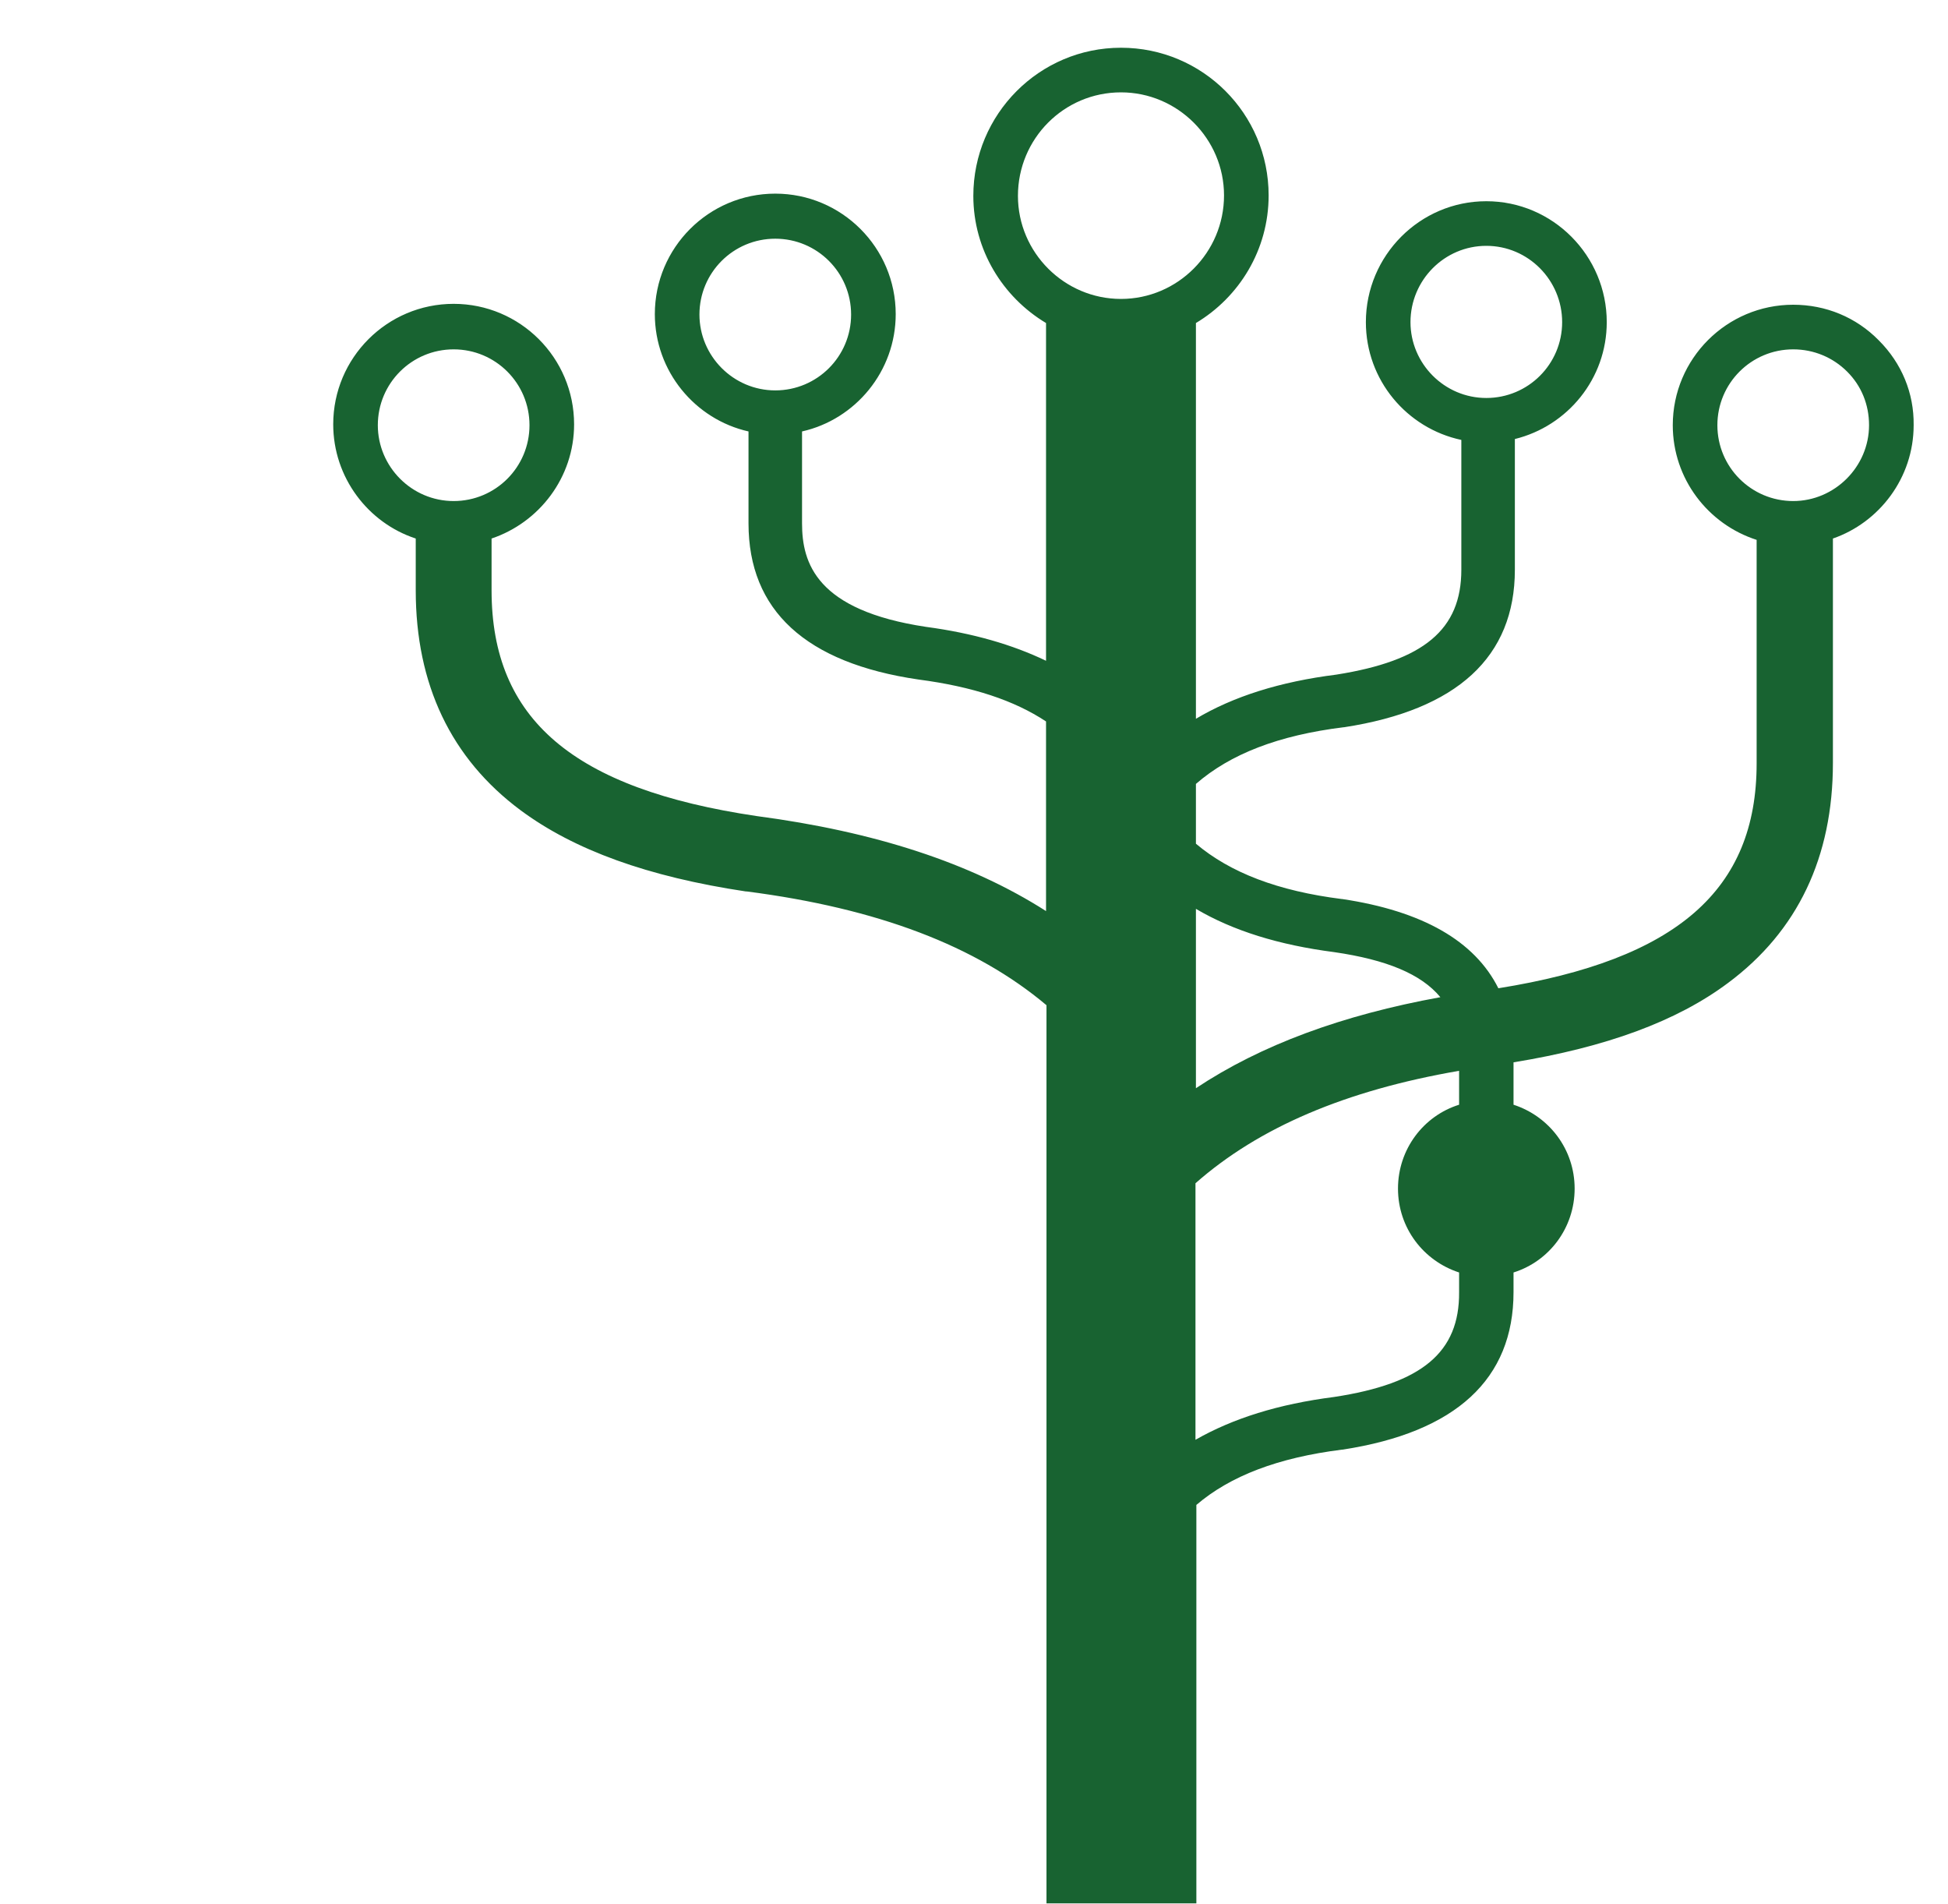
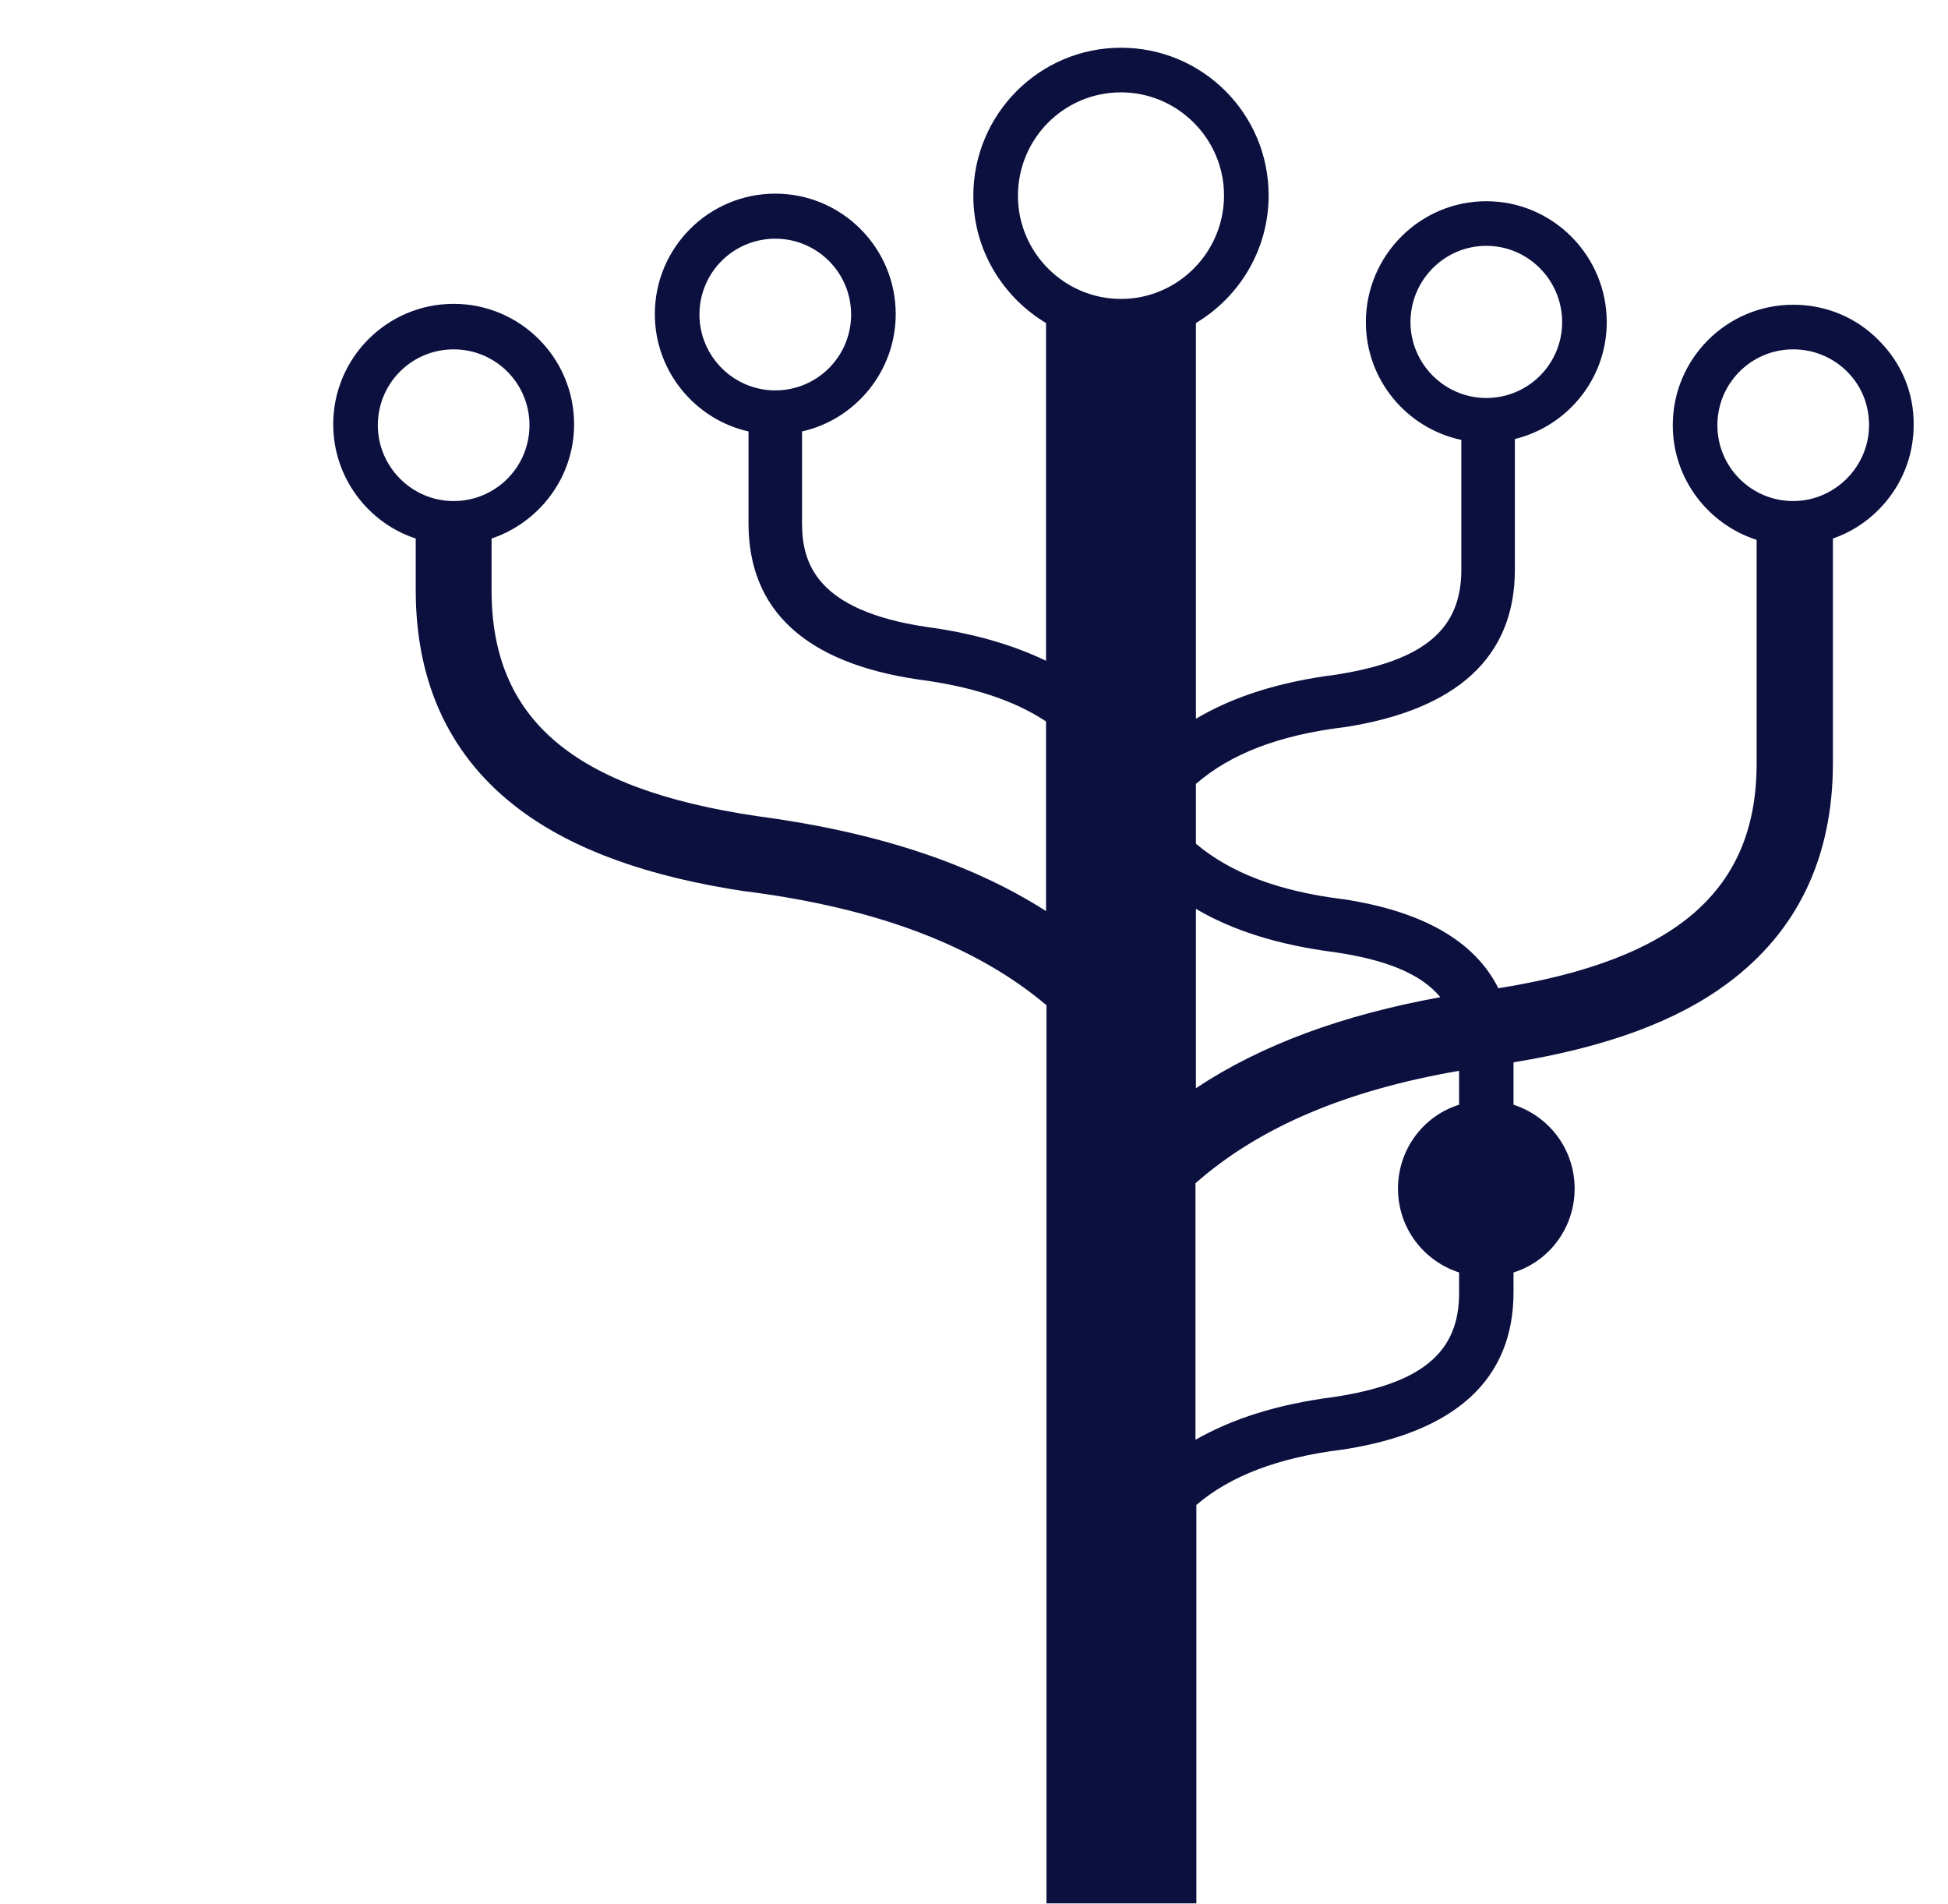
<svg xmlns="http://www.w3.org/2000/svg" version="1.1" id="Camada_1" x="0px" y="0px" viewBox="0 0 436.7 426.6" style="enable-background:new 0 0 436.7 426.6;" xml:space="preserve">
  <style type="text/css">
- 	.st0{fill:#186331;}
+ 	.st0{fill:#0B103F;}
</style>
-   <path class="st0" d="M429,95.3c0.1-7.2-2.7-13.9-7.8-19c-5.1-5.2-11.9-8-19.2-8c-14.9,0-27,12.1-27,27c0,12,7.9,22.2,18.8,25.7v50.1  c0,28.4-17.9,44-57.9,50.4c-5.3-10.6-17-17.3-35-20h-0.1c-14.3-1.8-25-5.9-32.7-12.4v-13.4c7.7-6.7,18.5-10.9,33.1-12.7h0.1  c25.4-3.9,38.3-15.8,38.3-35.3V98.4c11.8-2.9,20.6-13.5,20.6-26.2c0-14.9-12.1-27.1-27-27.1s-27,12.2-27,27.1  c0,13,9.2,23.8,21.4,26.4v29.1c0,13.4-8.4,20.4-28,23.5c-12.7,1.6-23.1,4.9-31.5,9.9V72.4c9.7-5.8,16.3-16.4,16.3-28.6  c0-18.3-14.8-33.1-33.1-33.1s-33.1,14.9-33.1,33.2c0,12.1,6.6,22.7,16.3,28.5v75.7c-7.5-3.6-16.4-6.2-26.9-7.6  c-24.6-3.7-27.8-14.3-27.8-23.2V96.7c12-2.7,21-13.5,21-26.3c0-14.9-12.1-27-27-27s-27,12.1-27,27c0,12.8,9,23.6,21,26.3v20.6  c0,19.5,12.8,31.3,38.1,35c12.2,1.6,21.5,4.7,28.6,9.4v42.5c-16.9-10.8-38.4-17.8-64.9-21.3c-41.1-6.1-59.4-21.7-59.4-50.6v-11.6  c10.7-3.6,18.5-13.7,18.5-25.6c0-14.9-12.1-27-27-27s-27,12.1-27,27c0,11.9,7.8,22.1,18.5,25.6v11.6c0,21.1,7.9,37.7,23.5,49.3  c12,8.9,28.5,14.9,50.5,18.2h0.2c29.4,3.8,51.4,12.2,67.2,25.5v201.3h33.6v-89.3c7.6-6.5,18.3-10.6,32.7-12.4h0.1  c25.4-3.9,38.3-15.8,38.3-35.3v-4.4c8-2.5,13.7-10,13.7-18.8s-5.7-16.2-13.7-18.8v-9.5c20.8-3.4,36.6-9.2,48.1-17.8  c15.6-11.6,23.5-28.2,23.5-49.3v-50.3C421.3,117.1,429,107.1,429,95.3z M316.2,72.2c0-9.4,7.6-17.1,17-17.1s17,7.7,17,17.1  s-7.6,17-17,17S316.2,81.5,316.2,72.2z M156.8,70.5c0-9.4,7.6-17,17-17s17,7.6,17,17s-7.6,17-17,17S156.8,79.8,156.8,70.5z   M84.7,95.3c0-9.4,7.6-17,17-17s17,7.6,17,17s-7.6,17-17,17S84.7,104.6,84.7,95.3z M299.1,213.4c11.7,1.7,19.5,4.9,23.8,10.1  c-22,4-40.2,10.7-54.8,20.4v-40.2C276.4,208.6,286.7,211.8,299.1,213.4z M251.3,20.7c12.7,0,23.1,10.4,23.1,23.1  c0,12.8-10.4,23.2-23.1,23.2s-23.1-10.4-23.1-23.1C228.2,31.1,238.5,20.7,251.3,20.7z M299.1,313.1c-12.5,1.6-22.7,4.8-31.1,9.6  v-57.5c14.2-12.5,33.6-20.8,59.1-25.2v7.6c-8,2.5-13.7,10-13.7,18.8c0,8.8,5.7,16.2,13.7,18.8v4.4  C327.2,303.1,318.8,310.1,299.1,313.1z M402,112.3c-9.4,0-17-7.6-17-17s7.6-17,17-17c4.6,0,8.9,1.8,12.1,5c3.2,3.2,4.9,7.4,4.9,12  C419,104.6,411.3,112.3,402,112.3z" />
+   <path class="st0" d="M429,95.3c0.1-7.2-2.7-13.9-7.8-19c-5.1-5.2-11.9-8-19.2-8c-14.9,0-27,12.1-27,27c0,12,7.9,22.2,18.8,25.7v50.1  c0,28.4-17.9,44-57.9,50.4c-5.3-10.6-17-17.3-35-20h-0.1c-14.3-1.8-25-5.9-32.7-12.4v-13.4c7.7-6.7,18.5-10.9,33.1-12.7h0.1  c25.4-3.9,38.3-15.8,38.3-35.3V98.4c11.8-2.9,20.6-13.5,20.6-26.2c0-14.9-12.1-27.1-27-27.1s-27,12.2-27,27.1  c0,13,9.2,23.8,21.4,26.4v29.1c0,13.4-8.4,20.4-28,23.5c-12.7,1.6-23.1,4.9-31.5,9.9V72.4c9.7-5.8,16.3-16.4,16.3-28.6  c0-18.3-14.8-33.1-33.1-33.1s-33.1,14.9-33.1,33.2c0,12.1,6.6,22.7,16.3,28.5v75.7c-7.5-3.6-16.4-6.2-26.9-7.6  c-24.6-3.7-27.8-14.3-27.8-23.2V96.7c12-2.7,21-13.5,21-26.3c0-14.9-12.1-27-27-27s-27,12.1-27,27c0,12.8,9,23.6,21,26.3v20.6  c0,19.5,12.8,31.3,38.1,35c12.2,1.6,21.5,4.7,28.6,9.4v42.5c-16.9-10.8-38.4-17.8-64.9-21.3c-41.1-6.1-59.4-21.7-59.4-50.6v-11.6  c10.7-3.6,18.5-13.7,18.5-25.6c0-14.9-12.1-27-27-27s-27,12.1-27,27c0,11.9,7.8,22.1,18.5,25.6v11.6c0,21.1,7.9,37.7,23.5,49.3  c12,8.9,28.5,14.9,50.5,18.2h0.2c29.4,3.8,51.4,12.2,67.2,25.5v201.3h33.6v-89.3c7.6-6.5,18.3-10.6,32.7-12.4h0.1  c25.4-3.9,38.3-15.8,38.3-35.3v-4.4c8-2.5,13.7-10,13.7-18.8s-5.7-16.2-13.7-18.8v-9.5c20.8-3.4,36.6-9.2,48.1-17.8  c15.6-11.6,23.5-28.2,23.5-49.3v-50.3C421.3,117.1,429,107.1,429,95.3z M316.2,72.2c0-9.4,7.6-17.1,17-17.1s17,7.7,17,17.1  s-7.6,17-17,17S316.2,81.5,316.2,72.2z M156.8,70.5c0-9.4,7.6-17,17-17s17,7.6,17,17s-7.6,17-17,17S156.8,79.8,156.8,70.5z   M84.7,95.3c0-9.4,7.6-17,17-17s17,7.6,17,17s-7.6,17-17,17S84.7,104.6,84.7,95.3z M299.1,213.4c11.7,1.7,19.5,4.9,23.8,10.1  c-22,4-40.2,10.7-54.8,20.4v-40.2C276.4,208.6,286.7,211.8,299.1,213.4z M251.3,20.7c12.7,0,23.1,10.4,23.1,23.1  c0,12.8-10.4,23.2-23.1,23.2s-23.1-10.4-23.1-23.1C228.2,31.1,238.5,20.7,251.3,20.7z M299.1,313.1c-12.5,1.6-22.7,4.8-31.1,9.6  v-57.5c14.2-12.5,33.6-20.8,59.1-25.2v7.6c-8,2.5-13.7,10-13.7,18.8s5.7,16.2,13.7,18.8v4.4C327.2,303.1,318.8,310.1,299.1,313.1z   M402,112.3c-9.4,0-17-7.6-17-17s7.6-17,17-17c4.6,0,8.9,1.8,12.1,5s4.9,7.4,4.9,12C419,104.6,411.3,112.3,402,112.3z" />
</svg>
